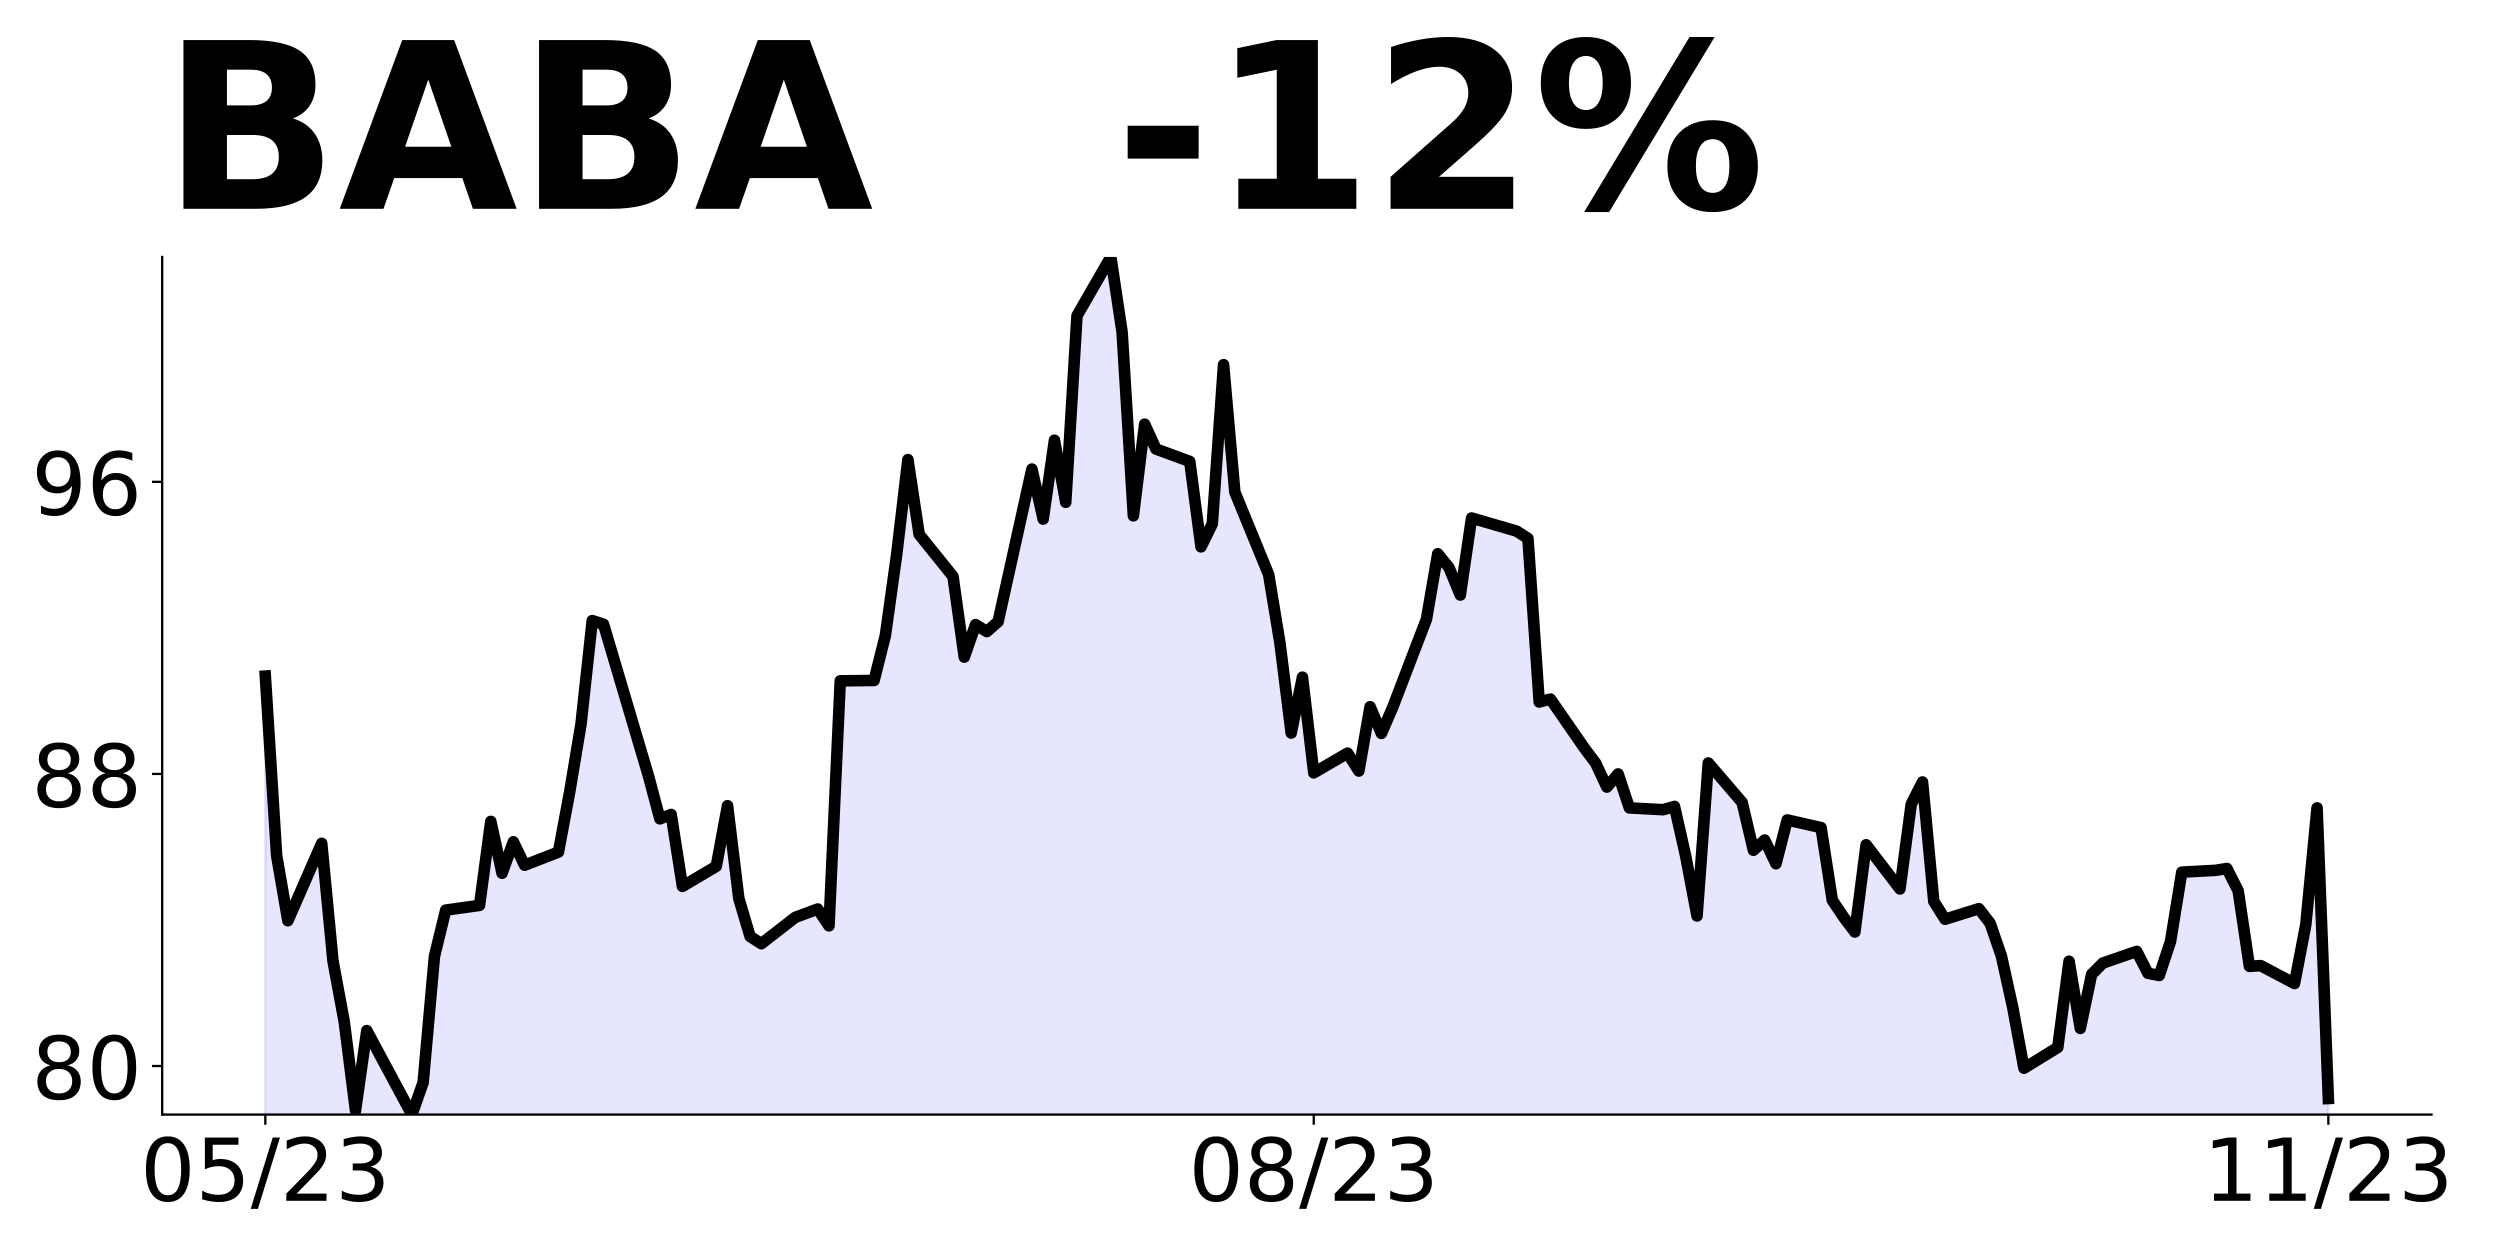
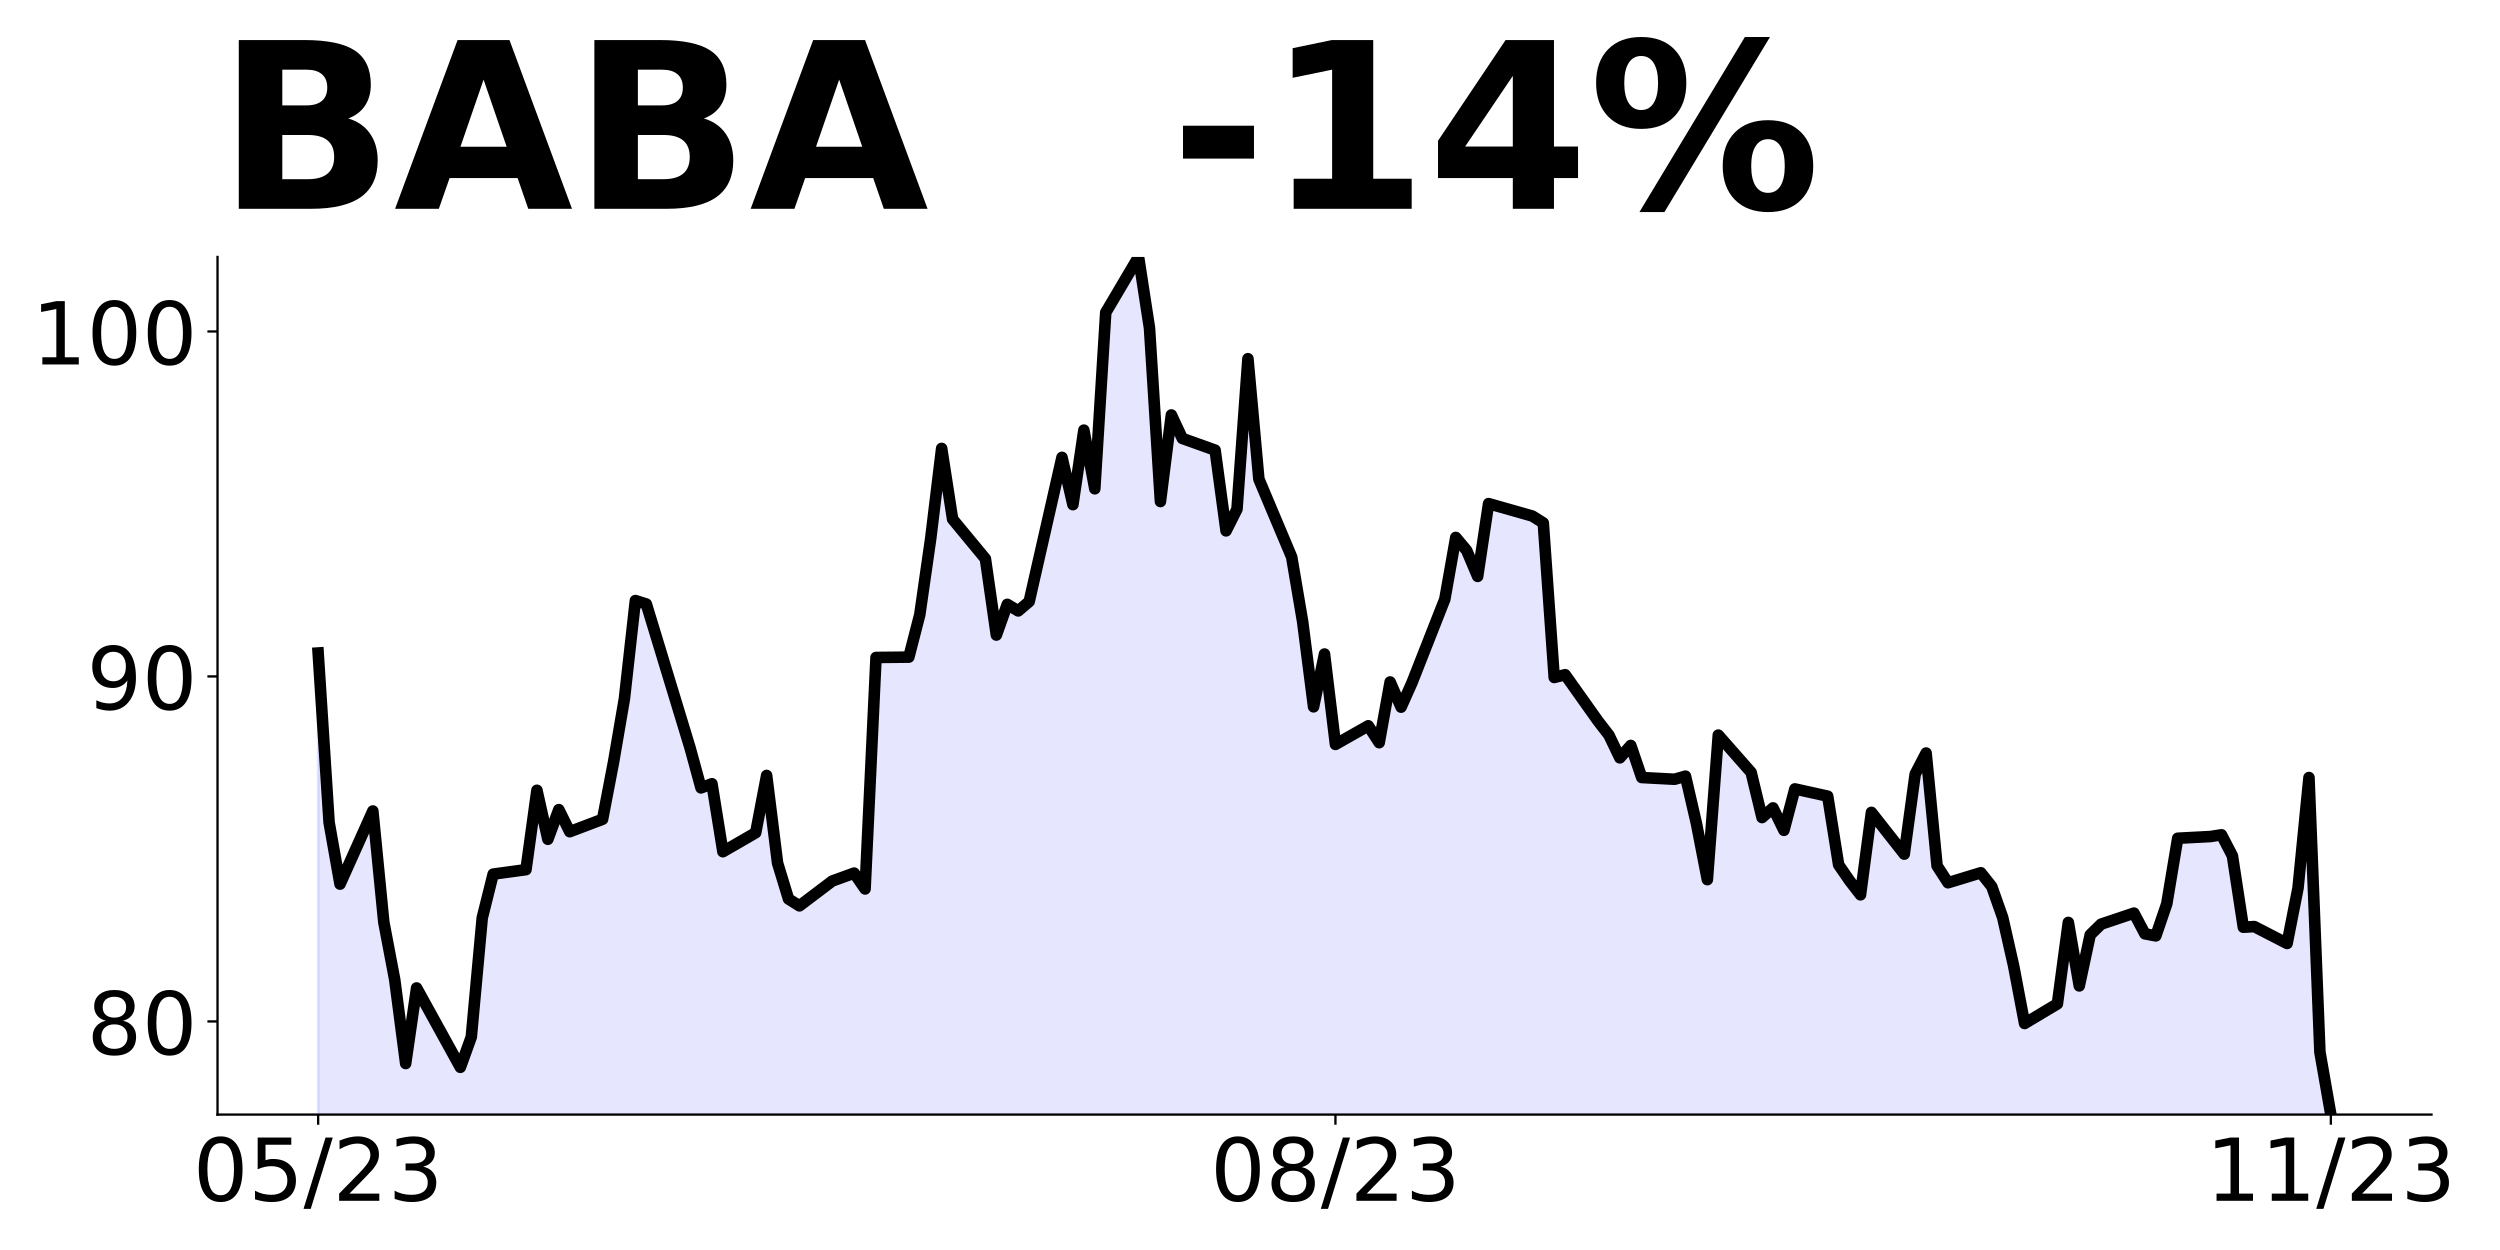
<svg xmlns="http://www.w3.org/2000/svg" xmlns:xlink="http://www.w3.org/1999/xlink" height="432pt" version="1.1" viewBox="0 0 864 432" width="864pt">
  <defs>
    <style type="text/css">
*{stroke-linecap:butt;stroke-linejoin:round;}
  </style>
  </defs>
  <g id="figure_1">
    <g id="patch_1">
      <path d="M 0 432  L 864 432  L 864 0  L 0 0  z " style="fill:none;" />
    </g>
    <g id="axes_1">
      <g id="patch_2">
-         <path d="M 56.05 385.2  L 840.324 385.2  L 840.324 88.8  L 56.05 88.8  z " style="fill:none;" />
+         <path d="M 75.175 385.2  L 840.324 385.2  L 840.324 88.8  L 75.175 88.8  z " style="fill:none;" />
      </g>
      <g id="PolyCollection_1">
-         <path clip-path="url(#pc29524fbee)" d="M 91.699 1377.868  L 91.699 233.656  L 95.595 295.611  L 99.491 318.198  L 111.179 291.447  L 115.075 332.078  L 118.971 353.15  L 122.867 383.812  L 126.763 356.178  L 142.347 385.2  L 146.243 374.096  L 150.139 330.563  L 154.036 314.538  L 165.724 312.898  L 169.62 283.876  L 173.516 301.794  L 177.412 290.943  L 181.308 299.018  L 192.996 294.476  L 196.892 273.656  L 200.788 250.312  L 204.684 214.477  L 208.58 215.738  L 224.164 268.356  L 228.06 282.993  L 231.956 281.479  L 235.852 306.337  L 247.541 299.397  L 251.437 278.451  L 255.333 310.501  L 259.229 323.623  L 263.125 326.147  L 274.813 317.062  L 282.605 314.16  L 286.501 319.964  L 290.397 235.297  L 302.085 235.17  L 305.981 219.65  L 309.877 191.764  L 313.773 158.831  L 317.669 184.698  L 329.358 199.209  L 333.254 227.095  L 337.15 215.865  L 341.046 218.262  L 344.942 214.855  L 356.63 162.111  L 360.526 179.398  L 364.422 152.143  L 368.318 173.594  L 372.214 109.115  L 383.902 88.8  L 387.798 114.793  L 391.694 178.263  L 395.59 146.591  L 399.486 155.171  L 411.175 159.462  L 415.071 188.988  L 418.967 181.039  L 422.863 126.024  L 426.759 170.061  L 438.447 198.578  L 442.343 222.174  L 446.239 253.34  L 450.135 234.035  L 454.031 267.094  L 465.719 260.28  L 469.615 266.463  L 473.511 244.255  L 477.407 253.467  L 481.303 244.508  L 492.991 213.972  L 496.887 191.385  L 500.784 196.18  L 504.68 205.644  L 508.576 179.02  L 524.16 183.562  L 528.056 186.086  L 531.952 242.615  L 535.848 241.606  L 547.536 258.514  L 551.432 263.687  L 555.328 272.015  L 559.224 267.473  L 563.12 279.208  L 574.808 279.839  L 578.704 278.703  L 582.6 295.99  L 586.497 316.557  L 590.393 263.687  L 602.081 277.315  L 605.977 293.845  L 609.873 290.312  L 613.769 298.513  L 617.665 283.372  L 629.353 286.021  L 633.249 311.132  L 637.145 316.936  L 641.041 322.109  L 644.937 291.952  L 656.625 307.22  L 660.521 277.946  L 664.417 270.249  L 668.313 311.51  L 672.21 317.693  L 683.898 314.034  L 687.794 319.081  L 691.69 330.437  L 695.586 348.103  L 699.482 369.175  L 711.17 361.983  L 715.066 332.204  L 718.962 355.421  L 722.858 336.746  L 726.754 332.835  L 738.442 328.797  L 742.338 336.368  L 746.234 337.125  L 750.13 325.39  L 754.026 301.416  L 765.715 300.785  L 769.611 300.154  L 773.507 307.851  L 777.403 333.97  L 781.299 333.718  L 792.987 339.901  L 796.883 319.586  L 800.779 279.208  L 804.675 379.648  L 804.675 1377.868  L 804.675 1377.868  L 800.779 1377.868  L 796.883 1377.868  L 792.987 1377.868  L 781.299 1377.868  L 777.403 1377.868  L 773.507 1377.868  L 769.611 1377.868  L 765.715 1377.868  L 754.026 1377.868  L 750.13 1377.868  L 746.234 1377.868  L 742.338 1377.868  L 738.442 1377.868  L 726.754 1377.868  L 722.858 1377.868  L 718.962 1377.868  L 715.066 1377.868  L 711.17 1377.868  L 699.482 1377.868  L 695.586 1377.868  L 691.69 1377.868  L 687.794 1377.868  L 683.898 1377.868  L 672.21 1377.868  L 668.313 1377.868  L 664.417 1377.868  L 660.521 1377.868  L 656.625 1377.868  L 644.937 1377.868  L 641.041 1377.868  L 637.145 1377.868  L 633.249 1377.868  L 629.353 1377.868  L 617.665 1377.868  L 613.769 1377.868  L 609.873 1377.868  L 605.977 1377.868  L 602.081 1377.868  L 590.393 1377.868  L 586.497 1377.868  L 582.6 1377.868  L 578.704 1377.868  L 574.808 1377.868  L 563.12 1377.868  L 559.224 1377.868  L 555.328 1377.868  L 551.432 1377.868  L 547.536 1377.868  L 535.848 1377.868  L 531.952 1377.868  L 528.056 1377.868  L 524.16 1377.868  L 508.576 1377.868  L 504.68 1377.868  L 500.784 1377.868  L 496.887 1377.868  L 492.991 1377.868  L 481.303 1377.868  L 477.407 1377.868  L 473.511 1377.868  L 469.615 1377.868  L 465.719 1377.868  L 454.031 1377.868  L 450.135 1377.868  L 446.239 1377.868  L 442.343 1377.868  L 438.447 1377.868  L 426.759 1377.868  L 422.863 1377.868  L 418.967 1377.868  L 415.071 1377.868  L 411.175 1377.868  L 399.486 1377.868  L 395.59 1377.868  L 391.694 1377.868  L 387.798 1377.868  L 383.902 1377.868  L 372.214 1377.868  L 368.318 1377.868  L 364.422 1377.868  L 360.526 1377.868  L 356.63 1377.868  L 344.942 1377.868  L 341.046 1377.868  L 337.15 1377.868  L 333.254 1377.868  L 329.358 1377.868  L 317.669 1377.868  L 313.773 1377.868  L 309.877 1377.868  L 305.981 1377.868  L 302.085 1377.868  L 290.397 1377.868  L 286.501 1377.868  L 282.605 1377.868  L 274.813 1377.868  L 263.125 1377.868  L 259.229 1377.868  L 255.333 1377.868  L 251.437 1377.868  L 247.541 1377.868  L 235.852 1377.868  L 231.956 1377.868  L 228.06 1377.868  L 224.164 1377.868  L 208.58 1377.868  L 204.684 1377.868  L 200.788 1377.868  L 196.892 1377.868  L 192.996 1377.868  L 181.308 1377.868  L 177.412 1377.868  L 173.516 1377.868  L 169.62 1377.868  L 165.724 1377.868  L 154.036 1377.868  L 150.139 1377.868  L 146.243 1377.868  L 142.347 1377.868  L 126.763 1377.868  L 122.867 1377.868  L 118.971 1377.868  L 115.075 1377.868  L 111.179 1377.868  L 99.491 1377.868  L 95.595 1377.868  L 91.699 1377.868  z " style="fill:#0000ff;fill-opacity:0.1;stroke:#0000ff;stroke-opacity:0.1;" />
+         <path clip-path="url(#p3d46f22ffc)" d="M 109.954 1306.83  L 109.954 225.673  L 113.735 284.214  L 117.515 305.556  L 128.856 280.28  L 132.637 318.671  L 136.417 338.582  L 140.198 367.554  L 143.978 341.443  L 159.099 368.866  L 162.88 358.374  L 166.66 317.24  L 170.441 302.098  L 181.782 300.548  L 185.562 273.126  L 189.342 290.056  L 193.123 279.803  L 196.903 287.433  L 208.244 283.141  L 212.025 263.469  L 215.805 241.411  L 219.586 207.551  L 223.366 208.743  L 238.487 258.461  L 242.268 272.291  L 246.048 270.861  L 249.829 294.349  L 261.17 287.791  L 264.95 267.999  L 268.73 298.283  L 272.511 310.683  L 276.291 313.067  L 287.632 304.483  L 295.193 301.741  L 298.973 307.225  L 302.754 227.223  L 314.095 227.104  L 317.875 212.439  L 321.656 186.09  L 325.436 154.971  L 329.217 179.413  L 340.558 193.124  L 344.338 219.474  L 348.118 208.862  L 351.899 211.128  L 355.679 207.909  L 367.02 158.071  L 370.801 174.405  L 374.581 148.652  L 378.361 168.921  L 382.142 107.996  L 393.483 88.8  L 397.263 113.361  L 401.044 173.332  L 404.824 143.406  L 408.604 151.514  L 419.946 155.568  L 423.726 183.467  L 427.506 175.955  L 431.287 123.972  L 435.067 165.583  L 446.408 192.528  L 450.189 214.824  L 453.969 244.273  L 457.749 226.031  L 461.53 257.269  L 472.871 250.83  L 476.651 256.673  L 480.432 235.689  L 484.212 244.392  L 487.992 235.927  L 499.334 207.074  L 503.114 185.732  L 506.894 190.263  L 510.675 199.205  L 514.455 174.048  L 529.577 178.34  L 533.357 180.725  L 537.137 234.139  L 540.918 233.185  L 552.259 249.161  L 556.039 254.05  L 559.82 261.919  L 563.6 257.626  L 567.38 268.715  L 578.722 269.311  L 582.502 268.238  L 586.282 284.572  L 590.063 304.006  L 593.843 254.05  L 605.184 266.926  L 608.965 282.545  L 612.745 279.207  L 616.525 286.956  L 620.306 272.649  L 631.647 275.153  L 635.427 298.879  L 639.208 304.364  L 642.988 309.252  L 646.768 280.757  L 658.11 295.183  L 661.89 267.522  L 665.67 260.249  L 669.451 299.237  L 673.231 305.079  L 684.572 301.621  L 688.353 306.391  L 692.133 317.121  L 695.913 333.813  L 699.694 353.724  L 711.035 346.928  L 714.815 318.79  L 718.596 340.728  L 722.376 323.082  L 726.156 319.386  L 737.498 315.571  L 741.278 322.725  L 745.058 323.44  L 748.839 312.352  L 752.619 289.699  L 763.96 289.103  L 767.741 288.506  L 771.521 295.779  L 775.301 320.459  L 779.082 320.221  L 790.423 326.063  L 794.203 306.867  L 797.984 268.715  L 801.764 363.62  L 805.544 385.2  L 805.544 1306.83  L 805.544 1306.83  L 801.764 1306.83  L 797.984 1306.83  L 794.203 1306.83  L 790.423 1306.83  L 779.082 1306.83  L 775.301 1306.83  L 771.521 1306.83  L 767.741 1306.83  L 763.96 1306.83  L 752.619 1306.83  L 748.839 1306.83  L 745.058 1306.83  L 741.278 1306.83  L 737.498 1306.83  L 726.156 1306.83  L 722.376 1306.83  L 718.596 1306.83  L 714.815 1306.83  L 711.035 1306.83  L 699.694 1306.83  L 695.913 1306.83  L 692.133 1306.83  L 688.353 1306.83  L 684.572 1306.83  L 673.231 1306.83  L 669.451 1306.83  L 665.67 1306.83  L 661.89 1306.83  L 658.11 1306.83  L 646.768 1306.83  L 642.988 1306.83  L 639.208 1306.83  L 635.427 1306.83  L 631.647 1306.83  L 620.306 1306.83  L 616.525 1306.83  L 612.745 1306.83  L 608.965 1306.83  L 605.184 1306.83  L 593.843 1306.83  L 590.063 1306.83  L 586.282 1306.83  L 582.502 1306.83  L 578.722 1306.83  L 567.38 1306.83  L 563.6 1306.83  L 559.82 1306.83  L 556.039 1306.83  L 552.259 1306.83  L 540.918 1306.83  L 537.137 1306.83  L 533.357 1306.83  L 529.577 1306.83  L 514.455 1306.83  L 510.675 1306.83  L 506.894 1306.83  L 503.114 1306.83  L 499.334 1306.83  L 487.992 1306.83  L 484.212 1306.83  L 480.432 1306.83  L 476.651 1306.83  L 472.871 1306.83  L 461.53 1306.83  L 457.749 1306.83  L 453.969 1306.83  L 450.189 1306.83  L 446.408 1306.83  L 435.067 1306.83  L 431.287 1306.83  L 427.506 1306.83  L 423.726 1306.83  L 419.946 1306.83  L 408.604 1306.83  L 404.824 1306.83  L 401.044 1306.83  L 397.263 1306.83  L 393.483 1306.83  L 382.142 1306.83  L 378.361 1306.83  L 374.581 1306.83  L 370.801 1306.83  L 367.02 1306.83  L 355.679 1306.83  L 351.899 1306.83  L 348.118 1306.83  L 344.338 1306.83  L 340.558 1306.83  L 329.217 1306.83  L 325.436 1306.83  L 321.656 1306.83  L 317.875 1306.83  L 314.095 1306.83  L 302.754 1306.83  L 298.973 1306.83  L 295.193 1306.83  L 287.632 1306.83  L 276.291 1306.83  L 272.511 1306.83  L 268.73 1306.83  L 264.95 1306.83  L 261.17 1306.83  L 249.829 1306.83  L 246.048 1306.83  L 242.268 1306.83  L 238.487 1306.83  L 223.366 1306.83  L 219.586 1306.83  L 215.805 1306.83  L 212.025 1306.83  L 208.244 1306.83  L 196.903 1306.83  L 193.123 1306.83  L 189.342 1306.83  L 185.562 1306.83  L 181.782 1306.83  L 170.441 1306.83  L 166.66 1306.83  L 162.88 1306.83  L 159.099 1306.83  L 143.978 1306.83  L 140.198 1306.83  L 136.417 1306.83  L 132.637 1306.83  L 128.856 1306.83  L 117.515 1306.83  L 113.735 1306.83  L 109.954 1306.83  z " style="fill:#0000ff;fill-opacity:0.1;stroke:#0000ff;stroke-opacity:0.1;" />
      </g>
      <g id="matplotlib.axis_1">
        <g id="xtick_1">
          <g id="line2d_1">
            <defs>
-               <path d="M 0 0  L 0 3.5  " id="m7ad750fccd" style="stroke:#000000;stroke-width:0.8;" />
+               <path d="M 0 0  L 0 3.5  " id="me1ba9dcc13" style="stroke:#000000;stroke-width:0.8;" />
            </defs>
            <g>
-               <use style="stroke:#000000;stroke-width:0.8;" x="91.699" xlink:href="#m7ad750fccd" y="385.2" />
+               <use style="stroke:#000000;stroke-width:0.8;" x="109.954" xlink:href="#me1ba9dcc13" y="385.2" />
            </g>
          </g>
          <g id="text_1">
            <defs>
              <path d="M 31.781 66.406  Q 24.172 66.406 20.328 58.906  Q 16.5 51.422 16.5 36.375  Q 16.5 21.391 20.328 13.891  Q 24.172 6.391 31.781 6.391  Q 39.453 6.391 43.281 13.891  Q 47.125 21.391 47.125 36.375  Q 47.125 51.422 43.281 58.906  Q 39.453 66.406 31.781 66.406  z M 31.781 74.219  Q 44.047 74.219 50.516 64.516  Q 56.984 54.828 56.984 36.375  Q 56.984 17.969 50.516 8.266  Q 44.047 -1.422 31.781 -1.422  Q 19.531 -1.422 13.062 8.266  Q 6.594 17.969 6.594 36.375  Q 6.594 54.828 13.062 64.516  Q 19.531 74.219 31.781 74.219  z " id="DejaVuSans-48" />
              <path d="M 10.797 72.906  L 49.516 72.906  L 49.516 64.594  L 19.828 64.594  L 19.828 46.734  Q 21.969 47.469 24.109 47.828  Q 26.266 48.188 28.422 48.188  Q 40.625 48.188 47.75 41.5  Q 54.891 34.812 54.891 23.391  Q 54.891 11.625 47.562 5.094  Q 40.234 -1.422 26.906 -1.422  Q 22.312 -1.422 17.547 -0.641  Q 12.797 0.141 7.719 1.703  L 7.719 11.625  Q 12.109 9.234 16.797 8.062  Q 21.484 6.891 26.703 6.891  Q 35.156 6.891 40.078 11.328  Q 45.016 15.766 45.016 23.391  Q 45.016 31 40.078 35.438  Q 35.156 39.891 26.703 39.891  Q 22.75 39.891 18.812 39.016  Q 14.891 38.141 10.797 36.281  z " id="DejaVuSans-53" />
              <path d="M 25.391 72.906  L 33.688 72.906  L 8.297 -9.281  L 0 -9.281  z " id="DejaVuSans-47" />
              <path d="M 19.188 8.297  L 53.609 8.297  L 53.609 0  L 7.328 0  L 7.328 8.297  Q 12.938 14.109 22.625 23.891  Q 32.328 33.688 34.812 36.531  Q 39.547 41.844 41.422 45.531  Q 43.312 49.219 43.312 52.781  Q 43.312 58.594 39.234 62.25  Q 35.156 65.922 28.609 65.922  Q 23.969 65.922 18.812 64.312  Q 13.672 62.703 7.812 59.422  L 7.812 69.391  Q 13.766 71.781 18.938 73  Q 24.125 74.219 28.422 74.219  Q 39.75 74.219 46.484 68.547  Q 53.219 62.891 53.219 53.422  Q 53.219 48.922 51.531 44.891  Q 49.859 40.875 45.406 35.406  Q 44.188 33.984 37.641 27.219  Q 31.109 20.453 19.188 8.297  z " id="DejaVuSans-50" />
              <path d="M 40.578 39.312  Q 47.656 37.797 51.625 33  Q 55.609 28.219 55.609 21.188  Q 55.609 10.406 48.188 4.484  Q 40.766 -1.422 27.094 -1.422  Q 22.516 -1.422 17.656 -0.516  Q 12.797 0.391 7.625 2.203  L 7.625 11.719  Q 11.719 9.328 16.594 8.109  Q 21.484 6.891 26.812 6.891  Q 36.078 6.891 40.938 10.547  Q 45.797 14.203 45.797 21.188  Q 45.797 27.641 41.281 31.266  Q 36.766 34.906 28.719 34.906  L 20.219 34.906  L 20.219 43.016  L 29.109 43.016  Q 36.375 43.016 40.234 45.922  Q 44.094 48.828 44.094 54.297  Q 44.094 59.906 40.109 62.906  Q 36.141 65.922 28.719 65.922  Q 24.656 65.922 20.016 65.031  Q 15.375 64.156 9.812 62.312  L 9.812 71.094  Q 15.438 72.656 20.344 73.438  Q 25.25 74.219 29.594 74.219  Q 40.828 74.219 47.359 69.109  Q 53.906 64.016 53.906 55.328  Q 53.906 49.266 50.438 45.094  Q 46.969 40.922 40.578 39.312  z " id="DejaVuSans-51" />
            </defs>
-             <g transform="translate(48.47069 414.9953)scale(0.3 -0.3)">
+             <g transform="translate(66.72637 414.9953)scale(0.3 -0.3)">
              <use xlink:href="#DejaVuSans-48" />
              <use x="63.623" xlink:href="#DejaVuSans-53" />
              <use x="127.246" xlink:href="#DejaVuSans-47" />
              <use x="160.938" xlink:href="#DejaVuSans-50" />
              <use x="224.561" xlink:href="#DejaVuSans-51" />
            </g>
          </g>
        </g>
        <g id="xtick_2">
          <g id="line2d_2">
            <g>
-               <use style="stroke:#000000;stroke-width:0.8;" x="454.031" xlink:href="#m7ad750fccd" y="385.2" />
+               <use style="stroke:#000000;stroke-width:0.8;" x="461.53" xlink:href="#me1ba9dcc13" y="385.2" />
            </g>
          </g>
          <g id="text_2">
            <defs>
              <path d="M 31.781 34.625  Q 24.75 34.625 20.719 30.859  Q 16.703 27.094 16.703 20.516  Q 16.703 13.922 20.719 10.156  Q 24.75 6.391 31.781 6.391  Q 38.812 6.391 42.859 10.172  Q 46.922 13.969 46.922 20.516  Q 46.922 27.094 42.891 30.859  Q 38.875 34.625 31.781 34.625  z M 21.922 38.812  Q 15.578 40.375 12.031 44.719  Q 8.5 49.078 8.5 55.328  Q 8.5 64.062 14.719 69.141  Q 20.953 74.219 31.781 74.219  Q 42.672 74.219 48.875 69.141  Q 55.078 64.062 55.078 55.328  Q 55.078 49.078 51.531 44.719  Q 48 40.375 41.703 38.812  Q 48.828 37.156 52.797 32.312  Q 56.781 27.484 56.781 20.516  Q 56.781 9.906 50.312 4.234  Q 43.844 -1.422 31.781 -1.422  Q 19.734 -1.422 13.25 4.234  Q 6.781 9.906 6.781 20.516  Q 6.781 27.484 10.781 32.312  Q 14.797 37.156 21.922 38.812  z M 18.312 54.391  Q 18.312 48.734 21.844 45.562  Q 25.391 42.391 31.781 42.391  Q 38.141 42.391 41.719 45.562  Q 45.312 48.734 45.312 54.391  Q 45.312 60.062 41.719 63.234  Q 38.141 66.406 31.781 66.406  Q 25.391 66.406 21.844 63.234  Q 18.312 60.062 18.312 54.391  z " id="DejaVuSans-56" />
            </defs>
-             <g transform="translate(410.8029 414.9953)scale(0.3 -0.3)">
+             <g transform="translate(418.3017 414.9953)scale(0.3 -0.3)">
              <use xlink:href="#DejaVuSans-48" />
              <use x="63.623" xlink:href="#DejaVuSans-56" />
              <use x="127.246" xlink:href="#DejaVuSans-47" />
              <use x="160.938" xlink:href="#DejaVuSans-50" />
              <use x="224.561" xlink:href="#DejaVuSans-51" />
            </g>
          </g>
        </g>
        <g id="xtick_3">
          <g id="line2d_3">
            <g>
-               <use style="stroke:#000000;stroke-width:0.8;" x="804.675" xlink:href="#m7ad750fccd" y="385.2" />
+               <use style="stroke:#000000;stroke-width:0.8;" x="805.544" xlink:href="#me1ba9dcc13" y="385.2" />
            </g>
          </g>
          <g id="text_3">
            <defs>
              <path d="M 12.406 8.297  L 28.516 8.297  L 28.516 63.922  L 10.984 60.406  L 10.984 69.391  L 28.422 72.906  L 38.281 72.906  L 38.281 8.297  L 54.391 8.297  L 54.391 0  L 12.406 0  z " id="DejaVuSans-49" />
            </defs>
-             <g transform="translate(761.4469 414.9953)scale(0.3 -0.3)">
+             <g transform="translate(762.3162 414.9953)scale(0.3 -0.3)">
              <use xlink:href="#DejaVuSans-49" />
              <use x="63.623" xlink:href="#DejaVuSans-49" />
              <use x="127.246" xlink:href="#DejaVuSans-47" />
              <use x="160.938" xlink:href="#DejaVuSans-50" />
              <use x="224.561" xlink:href="#DejaVuSans-51" />
            </g>
          </g>
        </g>
      </g>
      <g id="matplotlib.axis_2">
        <g id="ytick_1">
          <g id="line2d_4">
            <defs>
-               <path d="M 0 0  L -3.5 0  " id="m3c84b40e64" style="stroke:#000000;stroke-width:0.8;" />
+               <path d="M 0 0  L -3.5 0  " id="mcd0d4ff24f" style="stroke:#000000;stroke-width:0.8;" />
            </defs>
            <g>
-               <use style="stroke:#000000;stroke-width:0.8;" x="56.05" xlink:href="#m3c84b40e64" y="368.418" />
+               <use style="stroke:#000000;stroke-width:0.8;" x="75.175" xlink:href="#mcd0d4ff24f" y="353.009" />
            </g>
          </g>
          <g id="text_4">
-             <g transform="translate(10.875 379.8155)scale(0.3 -0.3)">
+             <g transform="translate(30 364.4062)scale(0.3 -0.3)">
              <use xlink:href="#DejaVuSans-56" />
              <use x="63.623" xlink:href="#DejaVuSans-48" />
            </g>
          </g>
        </g>
        <g id="ytick_2">
          <g id="line2d_5">
            <g>
-               <use style="stroke:#000000;stroke-width:0.8;" x="56.05" xlink:href="#m3c84b40e64" y="267.473" />
+               <use style="stroke:#000000;stroke-width:0.8;" x="75.175" xlink:href="#mcd0d4ff24f" y="233.781" />
            </g>
          </g>
          <g id="text_5">
-             <g transform="translate(10.875 278.8705)scale(0.3 -0.3)">
-               <use xlink:href="#DejaVuSans-56" />
-               <use x="63.623" xlink:href="#DejaVuSans-56" />
+             <defs>
+               <path d="M 10.984 1.516  L 10.984 10.5  Q 14.703 8.734 18.5 7.812  Q 22.312 6.891 25.984 6.891  Q 35.75 6.891 40.891 13.453  Q 46.047 20.016 46.781 33.406  Q 43.953 29.203 39.594 26.953  Q 35.25 24.703 29.984 24.703  Q 19.047 24.703 12.672 31.312  Q 6.297 37.938 6.297 49.422  Q 6.297 60.641 12.938 67.422  Q 19.578 74.219 30.609 74.219  Q 43.266 74.219 49.922 64.516  Q 56.594 54.828 56.594 36.375  Q 56.594 19.141 48.406 8.859  Q 40.234 -1.422 26.422 -1.422  Q 22.703 -1.422 18.891 -0.688  Q 15.094 0.047 10.984 1.516  z M 30.609 32.422  Q 37.25 32.422 41.125 36.953  Q 45.016 41.5 45.016 49.422  Q 45.016 57.281 41.125 61.844  Q 37.25 66.406 30.609 66.406  Q 23.969 66.406 20.094 61.844  Q 16.219 57.281 16.219 49.422  Q 16.219 41.5 20.094 36.953  Q 23.969 32.422 30.609 32.422  z " id="DejaVuSans-57" />
+             </defs>
+             <g transform="translate(30 245.1785)scale(0.3 -0.3)">
+               <use xlink:href="#DejaVuSans-57" />
+               <use x="63.623" xlink:href="#DejaVuSans-48" />
            </g>
          </g>
        </g>
        <g id="ytick_3">
          <g id="line2d_6">
            <g>
-               <use style="stroke:#000000;stroke-width:0.8;" x="56.05" xlink:href="#m3c84b40e64" y="166.528" />
+               <use style="stroke:#000000;stroke-width:0.8;" x="75.175" xlink:href="#mcd0d4ff24f" y="114.553" />
            </g>
          </g>
          <g id="text_6">
-             <defs>
-               <path d="M 10.984 1.516  L 10.984 10.5  Q 14.703 8.734 18.5 7.812  Q 22.312 6.891 25.984 6.891  Q 35.75 6.891 40.891 13.453  Q 46.047 20.016 46.781 33.406  Q 43.953 29.203 39.594 26.953  Q 35.25 24.703 29.984 24.703  Q 19.047 24.703 12.672 31.312  Q 6.297 37.938 6.297 49.422  Q 6.297 60.641 12.938 67.422  Q 19.578 74.219 30.609 74.219  Q 43.266 74.219 49.922 64.516  Q 56.594 54.828 56.594 36.375  Q 56.594 19.141 48.406 8.859  Q 40.234 -1.422 26.422 -1.422  Q 22.703 -1.422 18.891 -0.688  Q 15.094 0.047 10.984 1.516  z M 30.609 32.422  Q 37.25 32.422 41.125 36.953  Q 45.016 41.5 45.016 49.422  Q 45.016 57.281 41.125 61.844  Q 37.25 66.406 30.609 66.406  Q 23.969 66.406 20.094 61.844  Q 16.219 57.281 16.219 49.422  Q 16.219 41.5 20.094 36.953  Q 23.969 32.422 30.609 32.422  z " id="DejaVuSans-57" />
-               <path d="M 33.016 40.375  Q 26.375 40.375 22.484 35.828  Q 18.609 31.297 18.609 23.391  Q 18.609 15.531 22.484 10.953  Q 26.375 6.391 33.016 6.391  Q 39.656 6.391 43.531 10.953  Q 47.406 15.531 47.406 23.391  Q 47.406 31.297 43.531 35.828  Q 39.656 40.375 33.016 40.375  z M 52.594 71.297  L 52.594 62.312  Q 48.875 64.062 45.094 64.984  Q 41.312 65.922 37.594 65.922  Q 27.828 65.922 22.672 59.328  Q 17.531 52.734 16.797 39.406  Q 19.672 43.656 24.016 45.922  Q 28.375 48.188 33.594 48.188  Q 44.578 48.188 50.953 41.516  Q 57.328 34.859 57.328 23.391  Q 57.328 12.156 50.688 5.359  Q 44.047 -1.422 33.016 -1.422  Q 20.359 -1.422 13.672 8.266  Q 6.984 17.969 6.984 36.375  Q 6.984 53.656 15.188 63.938  Q 23.391 74.219 37.203 74.219  Q 40.922 74.219 44.703 73.484  Q 48.484 72.75 52.594 71.297  z " id="DejaVuSans-54" />
-             </defs>
-             <g transform="translate(10.875 177.9254)scale(0.3 -0.3)">
-               <use xlink:href="#DejaVuSans-57" />
-               <use x="63.623" xlink:href="#DejaVuSans-54" />
+             <g transform="translate(10.9125 125.9509)scale(0.3 -0.3)">
+               <use xlink:href="#DejaVuSans-49" />
+               <use x="63.623" xlink:href="#DejaVuSans-48" />
+               <use x="127.246" xlink:href="#DejaVuSans-48" />
            </g>
          </g>
        </g>
      </g>
      <g id="line2d_7">
-         <path clip-path="url(#pc29524fbee)" d="M 91.699 233.656  L 95.595 295.611  L 99.491 318.198  L 111.179 291.447  L 115.075 332.078  L 118.971 353.15  L 122.867 383.812  L 126.763 356.178  L 142.347 385.2  L 146.243 374.096  L 150.139 330.563  L 154.036 314.538  L 165.724 312.898  L 169.62 283.876  L 173.516 301.794  L 177.412 290.943  L 181.308 299.018  L 192.996 294.476  L 196.892 273.656  L 200.788 250.312  L 204.684 214.477  L 208.58 215.738  L 224.164 268.356  L 228.06 282.993  L 231.956 281.479  L 235.852 306.337  L 247.541 299.397  L 251.437 278.451  L 255.333 310.501  L 259.229 323.623  L 263.125 326.147  L 274.813 317.062  L 282.605 314.16  L 286.501 319.964  L 290.397 235.297  L 302.085 235.17  L 305.981 219.65  L 309.877 191.764  L 313.773 158.831  L 317.669 184.698  L 329.358 199.209  L 333.254 227.095  L 337.15 215.865  L 341.046 218.262  L 344.942 214.855  L 356.63 162.111  L 360.526 179.398  L 364.422 152.143  L 368.318 173.594  L 372.214 109.115  L 383.902 88.8  L 387.798 114.793  L 391.694 178.263  L 395.59 146.591  L 399.486 155.171  L 411.175 159.462  L 415.071 188.988  L 418.967 181.039  L 422.863 126.024  L 426.759 170.061  L 438.447 198.578  L 442.343 222.174  L 446.239 253.34  L 450.135 234.035  L 454.031 267.094  L 465.719 260.28  L 469.615 266.463  L 473.511 244.255  L 477.407 253.467  L 481.303 244.508  L 492.991 213.972  L 496.887 191.385  L 500.784 196.18  L 504.68 205.644  L 508.576 179.02  L 524.16 183.562  L 528.056 186.086  L 531.952 242.615  L 535.848 241.606  L 547.536 258.514  L 551.432 263.687  L 555.328 272.015  L 559.224 267.473  L 563.12 279.208  L 574.808 279.839  L 578.704 278.703  L 582.6 295.99  L 586.497 316.557  L 590.393 263.687  L 602.081 277.315  L 605.977 293.845  L 609.873 290.312  L 613.769 298.513  L 617.665 283.372  L 629.353 286.021  L 633.249 311.132  L 637.145 316.936  L 641.041 322.109  L 644.937 291.952  L 656.625 307.22  L 660.521 277.946  L 664.417 270.249  L 668.313 311.51  L 672.21 317.693  L 683.898 314.034  L 687.794 319.081  L 691.69 330.437  L 695.586 348.103  L 699.482 369.175  L 711.17 361.983  L 715.066 332.204  L 718.962 355.421  L 722.858 336.746  L 726.754 332.835  L 738.442 328.797  L 742.338 336.368  L 746.234 337.125  L 750.13 325.39  L 754.026 301.416  L 765.715 300.785  L 769.611 300.154  L 773.507 307.851  L 777.403 333.97  L 781.299 333.718  L 792.987 339.901  L 796.883 319.586  L 800.779 279.208  L 804.675 379.648  L 804.675 379.648  " style="fill:none;stroke:#000000;stroke-linecap:square;stroke-width:4;" />
+         <path clip-path="url(#p3d46f22ffc)" d="M 109.954 225.673  L 113.735 284.214  L 117.515 305.556  L 128.856 280.28  L 132.637 318.671  L 136.417 338.582  L 140.198 367.554  L 143.978 341.443  L 159.099 368.866  L 162.88 358.374  L 166.66 317.24  L 170.441 302.098  L 181.782 300.548  L 185.562 273.126  L 189.342 290.056  L 193.123 279.803  L 196.903 287.433  L 208.244 283.141  L 212.025 263.469  L 215.805 241.411  L 219.586 207.551  L 223.366 208.743  L 238.487 258.461  L 242.268 272.291  L 246.048 270.861  L 249.829 294.349  L 261.17 287.791  L 264.95 267.999  L 268.73 298.283  L 272.511 310.683  L 276.291 313.067  L 287.632 304.483  L 295.193 301.741  L 298.973 307.225  L 302.754 227.223  L 314.095 227.104  L 317.875 212.439  L 321.656 186.09  L 325.436 154.971  L 329.217 179.413  L 340.558 193.124  L 344.338 219.474  L 348.118 208.862  L 351.899 211.128  L 355.679 207.909  L 367.02 158.071  L 370.801 174.405  L 374.581 148.652  L 378.361 168.921  L 382.142 107.996  L 393.483 88.8  L 397.263 113.361  L 401.044 173.332  L 404.824 143.406  L 408.604 151.514  L 419.946 155.568  L 423.726 183.467  L 427.506 175.955  L 431.287 123.972  L 435.067 165.583  L 446.408 192.528  L 450.189 214.824  L 453.969 244.273  L 457.749 226.031  L 461.53 257.269  L 472.871 250.83  L 476.651 256.673  L 480.432 235.689  L 484.212 244.392  L 487.992 235.927  L 499.334 207.074  L 503.114 185.732  L 506.894 190.263  L 510.675 199.205  L 514.455 174.048  L 529.577 178.34  L 533.357 180.725  L 537.137 234.139  L 540.918 233.185  L 552.259 249.161  L 556.039 254.05  L 559.82 261.919  L 563.6 257.626  L 567.38 268.715  L 578.722 269.311  L 582.502 268.238  L 586.282 284.572  L 590.063 304.006  L 593.843 254.05  L 605.184 266.926  L 608.965 282.545  L 612.745 279.207  L 616.525 286.956  L 620.306 272.649  L 631.647 275.153  L 635.427 298.879  L 639.208 304.364  L 642.988 309.252  L 646.768 280.757  L 658.11 295.183  L 661.89 267.522  L 665.67 260.249  L 669.451 299.237  L 673.231 305.079  L 684.572 301.621  L 688.353 306.391  L 692.133 317.121  L 695.913 333.813  L 699.694 353.724  L 711.035 346.928  L 714.815 318.79  L 718.596 340.728  L 722.376 323.082  L 726.156 319.386  L 737.498 315.571  L 741.278 322.725  L 745.058 323.44  L 748.839 312.352  L 752.619 289.699  L 763.96 289.103  L 767.741 288.506  L 771.521 295.779  L 775.301 320.459  L 779.082 320.221  L 790.423 326.063  L 794.203 306.867  L 797.984 268.715  L 801.764 363.62  L 805.544 385.2  L 805.544 385.2  " style="fill:none;stroke:#000000;stroke-linecap:square;stroke-width:4;" />
      </g>
      <g id="patch_3">
-         <path d="M 56.05 385.2  L 56.05 88.8  " style="fill:none;stroke:#000000;stroke-linecap:square;stroke-linejoin:miter;stroke-width:0.8;" />
+         <path d="M 75.175 385.2  L 75.175 88.8  " style="fill:none;stroke:#000000;stroke-linecap:square;stroke-linejoin:miter;stroke-width:0.8;" />
      </g>
      <g id="patch_4">
-         <path d="M 56.05 385.2  L 840.324 385.2  " style="fill:none;stroke:#000000;stroke-linecap:square;stroke-linejoin:miter;stroke-width:0.8;" />
+         <path d="M 75.175 385.2  L 840.324 385.2  " style="fill:none;stroke:#000000;stroke-linecap:square;stroke-linejoin:miter;stroke-width:0.8;" />
      </g>
      <g id="text_7">
        <defs>
          <path d="M 38.375 44.672  Q 42.828 44.672 45.109 46.625  Q 47.406 48.578 47.406 52.391  Q 47.406 56.156 45.109 58.125  Q 42.828 60.109 38.375 60.109  L 27.984 60.109  L 27.984 44.672  z M 39.016 12.797  Q 44.672 12.797 47.531 15.188  Q 50.391 17.578 50.391 22.406  Q 50.391 27.156 47.562 29.516  Q 44.734 31.891 39.016 31.891  L 27.984 31.891  L 27.984 12.797  z M 56.5 39.016  Q 62.547 37.25 65.859 32.516  Q 69.188 27.781 69.188 20.906  Q 69.188 10.359 62.062 5.172  Q 54.938 0 40.375 0  L 9.188 0  L 9.188 72.906  L 37.406 72.906  Q 52.594 72.906 59.406 68.312  Q 66.219 63.719 66.219 53.609  Q 66.219 48.297 63.719 44.562  Q 61.234 40.828 56.5 39.016  z " id="DejaVuSans-Bold-66" />
          <path d="M 53.422 13.281  L 24.031 13.281  L 19.391 0  L 0.484 0  L 27.484 72.906  L 49.906 72.906  L 76.906 0  L 58.016 0  z M 28.719 26.812  L 48.688 26.812  L 38.719 55.812  z " id="DejaVuSans-Bold-65" />
          <path id="DejaVuSans-Bold-32" />
          <path d="M 5.422 35.891  L 36.078 35.891  L 36.078 21.688  L 5.422 21.688  z " id="DejaVuSans-Bold-45" />
          <path d="M 11.719 12.984  L 28.328 12.984  L 28.328 60.109  L 11.281 56.594  L 11.281 69.391  L 28.219 72.906  L 46.094 72.906  L 46.094 12.984  L 62.703 12.984  L 62.703 0  L 11.719 0  z " id="DejaVuSans-Bold-49" />
-           <path d="M 28.812 13.812  L 60.891 13.812  L 60.891 0  L 7.906 0  L 7.906 13.812  L 34.516 37.312  Q 38.094 40.531 39.797 43.609  Q 41.5 46.688 41.5 50  Q 41.5 55.125 38.062 58.25  Q 34.625 61.375 28.906 61.375  Q 24.516 61.375 19.281 59.5  Q 14.062 57.625 8.109 53.906  L 8.109 69.922  Q 14.453 72.016 20.656 73.109  Q 26.859 74.219 32.812 74.219  Q 45.906 74.219 53.156 68.453  Q 60.406 62.703 60.406 52.391  Q 60.406 46.438 57.328 41.281  Q 54.25 36.141 44.391 27.484  z " id="DejaVuSans-Bold-50" />
+           <path d="M 36.812 57.422  L 16.219 26.906  L 36.812 26.906  z M 33.688 72.906  L 54.594 72.906  L 54.594 26.906  L 64.984 26.906  L 64.984 13.281  L 54.594 13.281  L 54.594 0  L 36.812 0  L 36.812 13.281  L 4.5 13.281  L 4.5 29.391  z " id="DejaVuSans-Bold-52" />
          <path d="M 77.484 30.078  Q 74.031 30.078 72.125 27.078  Q 70.219 24.078 70.219 18.5  Q 70.219 12.891 72.094 9.891  Q 73.969 6.891 77.484 6.891  Q 81 6.891 82.859 9.891  Q 84.719 12.891 84.719 18.5  Q 84.719 24.078 82.828 27.078  Q 80.953 30.078 77.484 30.078  z M 77.484 38.281  Q 86.578 38.281 91.797 33  Q 97.016 27.734 97.016 18.5  Q 97.016 9.281 91.797 3.922  Q 86.578 -1.422 77.484 -1.422  Q 68.406 -1.422 63.156 3.922  Q 57.906 9.281 57.906 18.5  Q 57.906 27.688 63.156 32.984  Q 68.406 38.281 77.484 38.281  z M 32.719 -1.422  L 21.922 -1.422  L 67.484 74.219  L 78.328 74.219  z M 22.703 74.219  Q 31.781 74.219 36.984 68.922  Q 42.188 63.625 42.188 54.391  Q 42.188 45.172 36.984 39.844  Q 31.781 34.516 22.703 34.516  Q 13.625 34.516 8.422 39.844  Q 3.219 45.172 3.219 54.391  Q 3.219 63.625 8.422 68.922  Q 13.625 74.219 22.703 74.219  z M 22.703 66.016  Q 19.188 66.016 17.281 62.984  Q 15.375 59.969 15.375 54.391  Q 15.375 48.781 17.281 45.719  Q 19.188 42.672 22.703 42.672  Q 26.219 42.672 28.094 45.719  Q 29.984 48.781 29.984 54.391  Q 29.984 59.969 28.078 62.984  Q 26.172 66.016 22.703 66.016  z " id="DejaVuSans-Bold-37" />
        </defs>
-         <g transform="translate(56.05 72.1625)scale(0.8 -0.8)">
+         <g transform="translate(75.175 72.1625)scale(0.8 -0.8)">
          <use xlink:href="#DejaVuSans-Bold-66" />
          <use x="76.221" xlink:href="#DejaVuSans-Bold-65" />
          <use x="153.613" xlink:href="#DejaVuSans-Bold-66" />
          <use x="229.834" xlink:href="#DejaVuSans-Bold-65" />
          <use x="307.227" xlink:href="#DejaVuSans-Bold-32" />
          <use x="342.041" xlink:href="#DejaVuSans-Bold-32" />
          <use x="376.855" xlink:href="#DejaVuSans-Bold-32" />
          <use x="411.67" xlink:href="#DejaVuSans-Bold-45" />
          <use x="453.174" xlink:href="#DejaVuSans-Bold-49" />
-           <use x="522.754" xlink:href="#DejaVuSans-Bold-50" />
+           <use x="522.754" xlink:href="#DejaVuSans-Bold-52" />
          <use x="592.334" xlink:href="#DejaVuSans-Bold-37" />
        </g>
      </g>
    </g>
  </g>
  <defs>
-     <clipPath id="pc29524fbee">
-       <rect height="296.4" width="784.274" x="56.05" y="88.8" />
+     <clipPath id="p3d46f22ffc">
+       <rect height="296.4" width="765.149" x="75.175" y="88.8" />
    </clipPath>
  </defs>
</svg>
